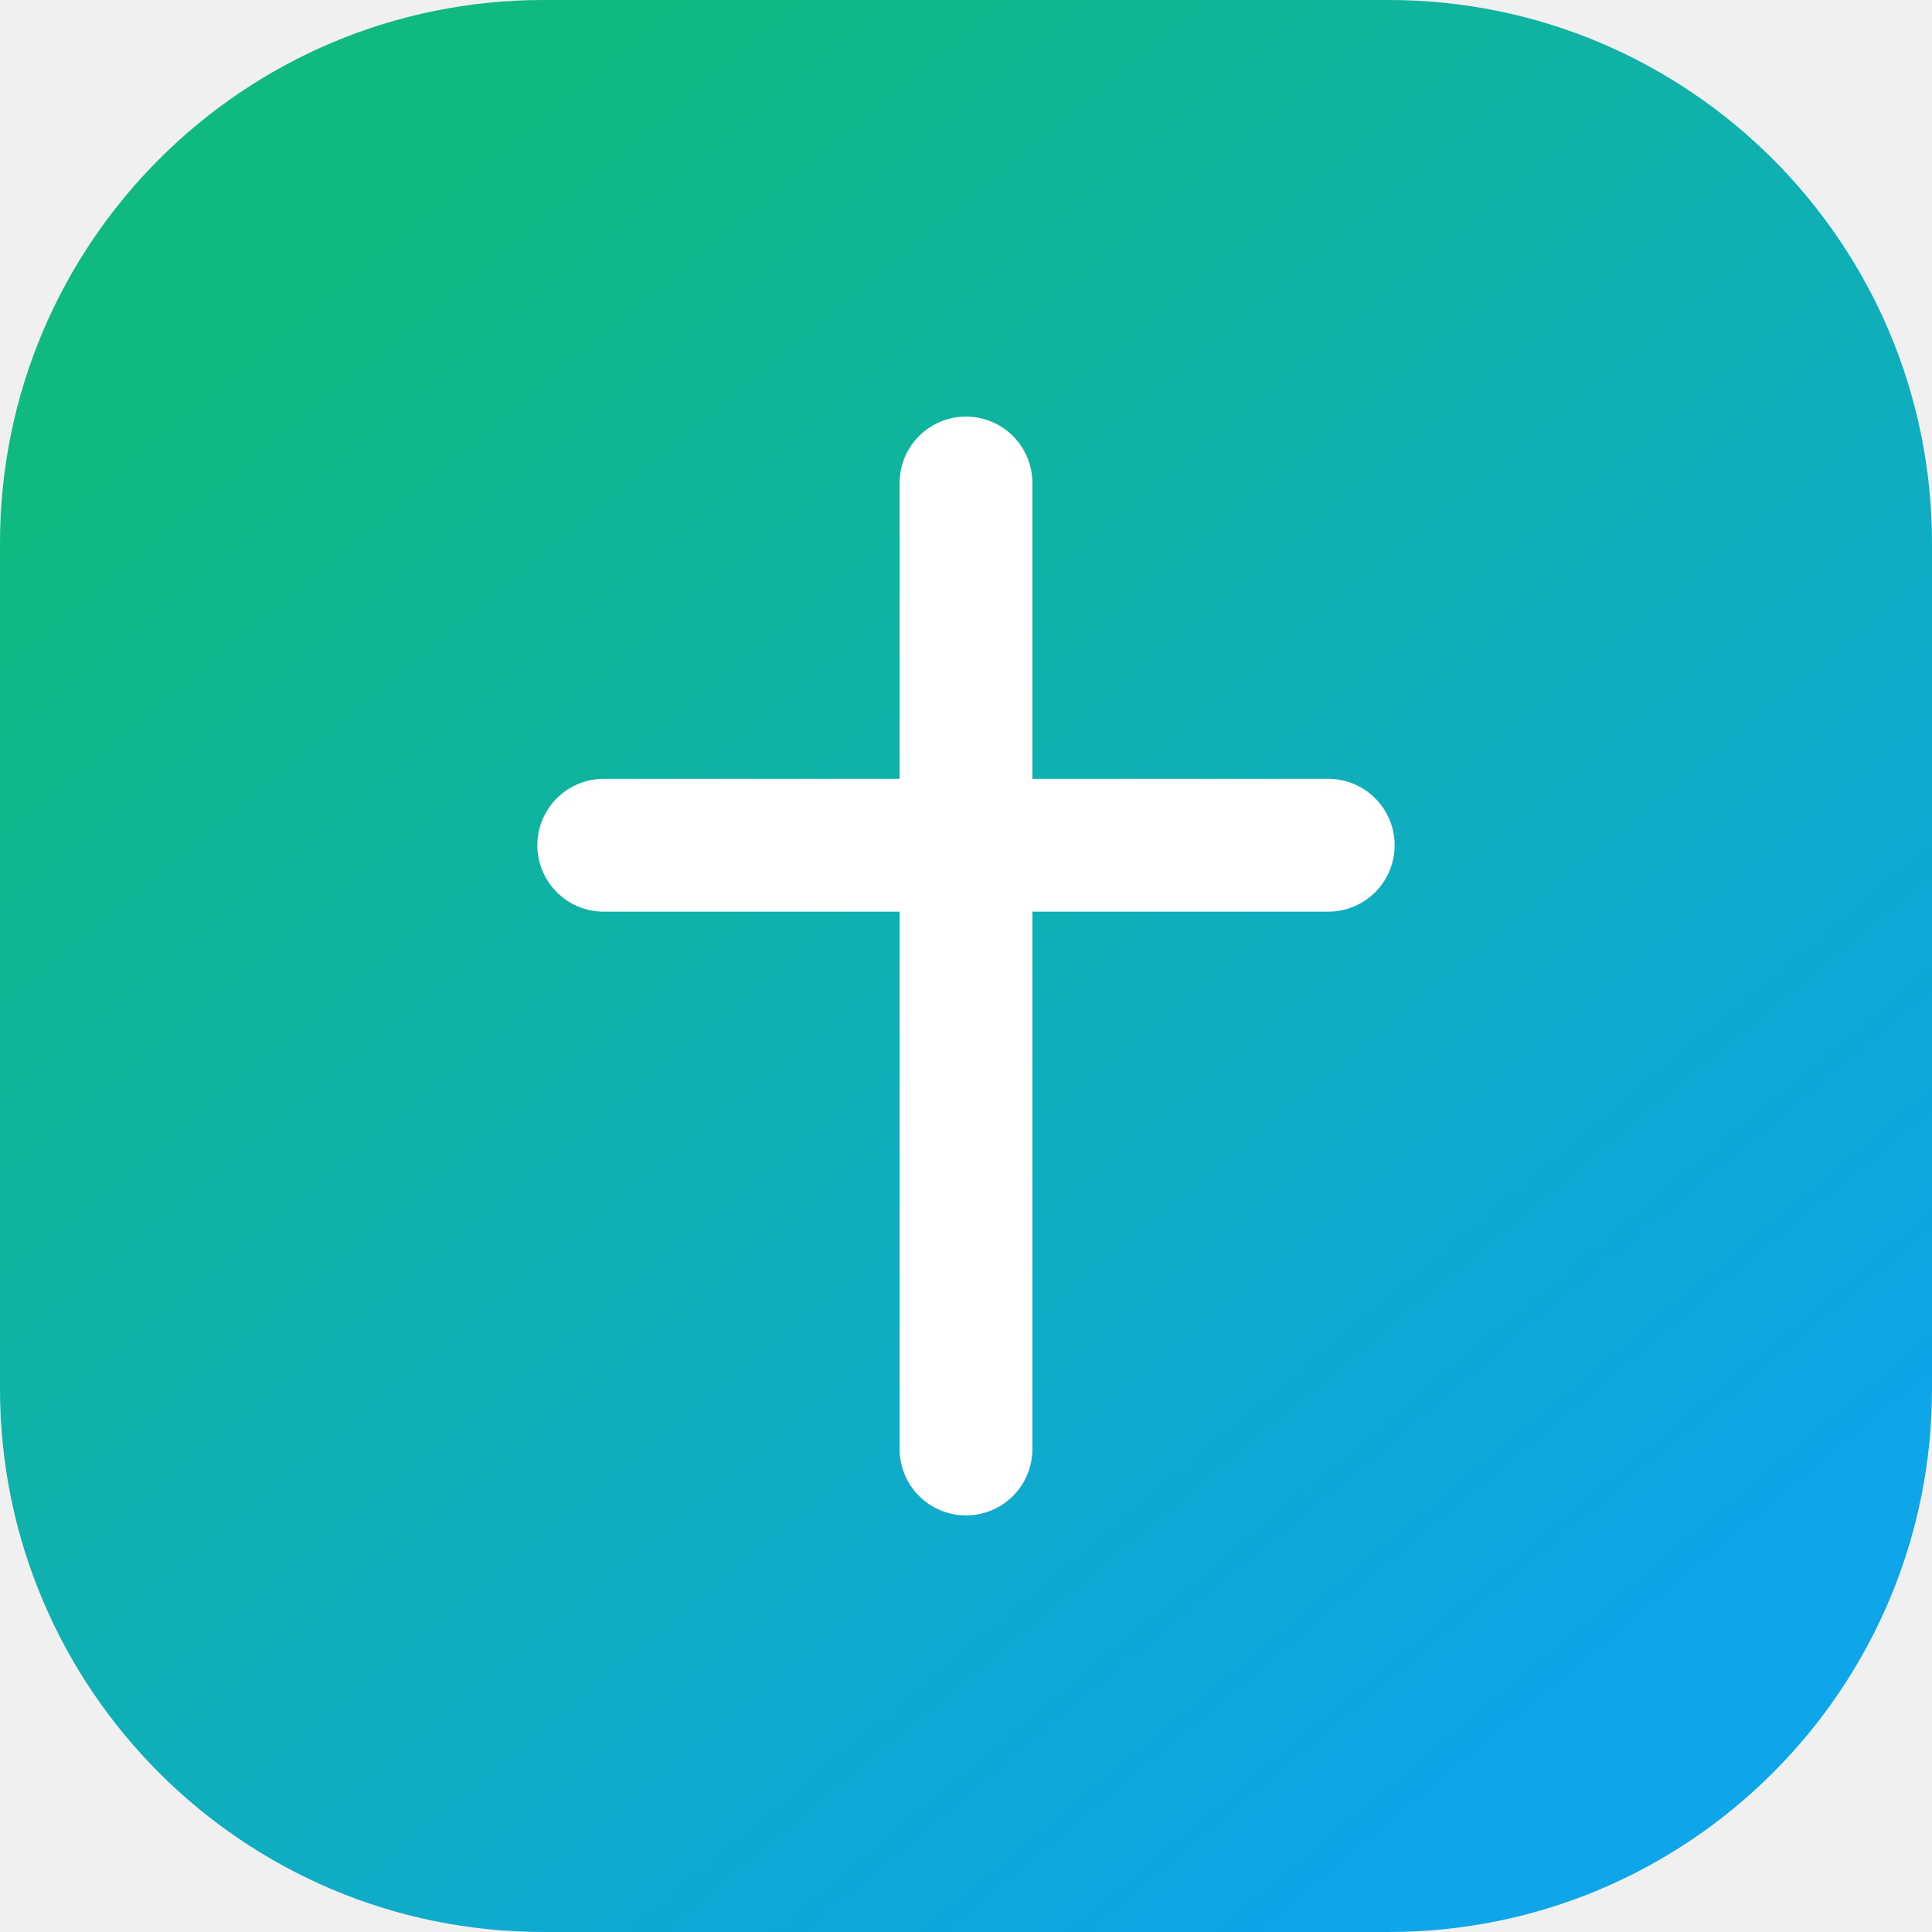
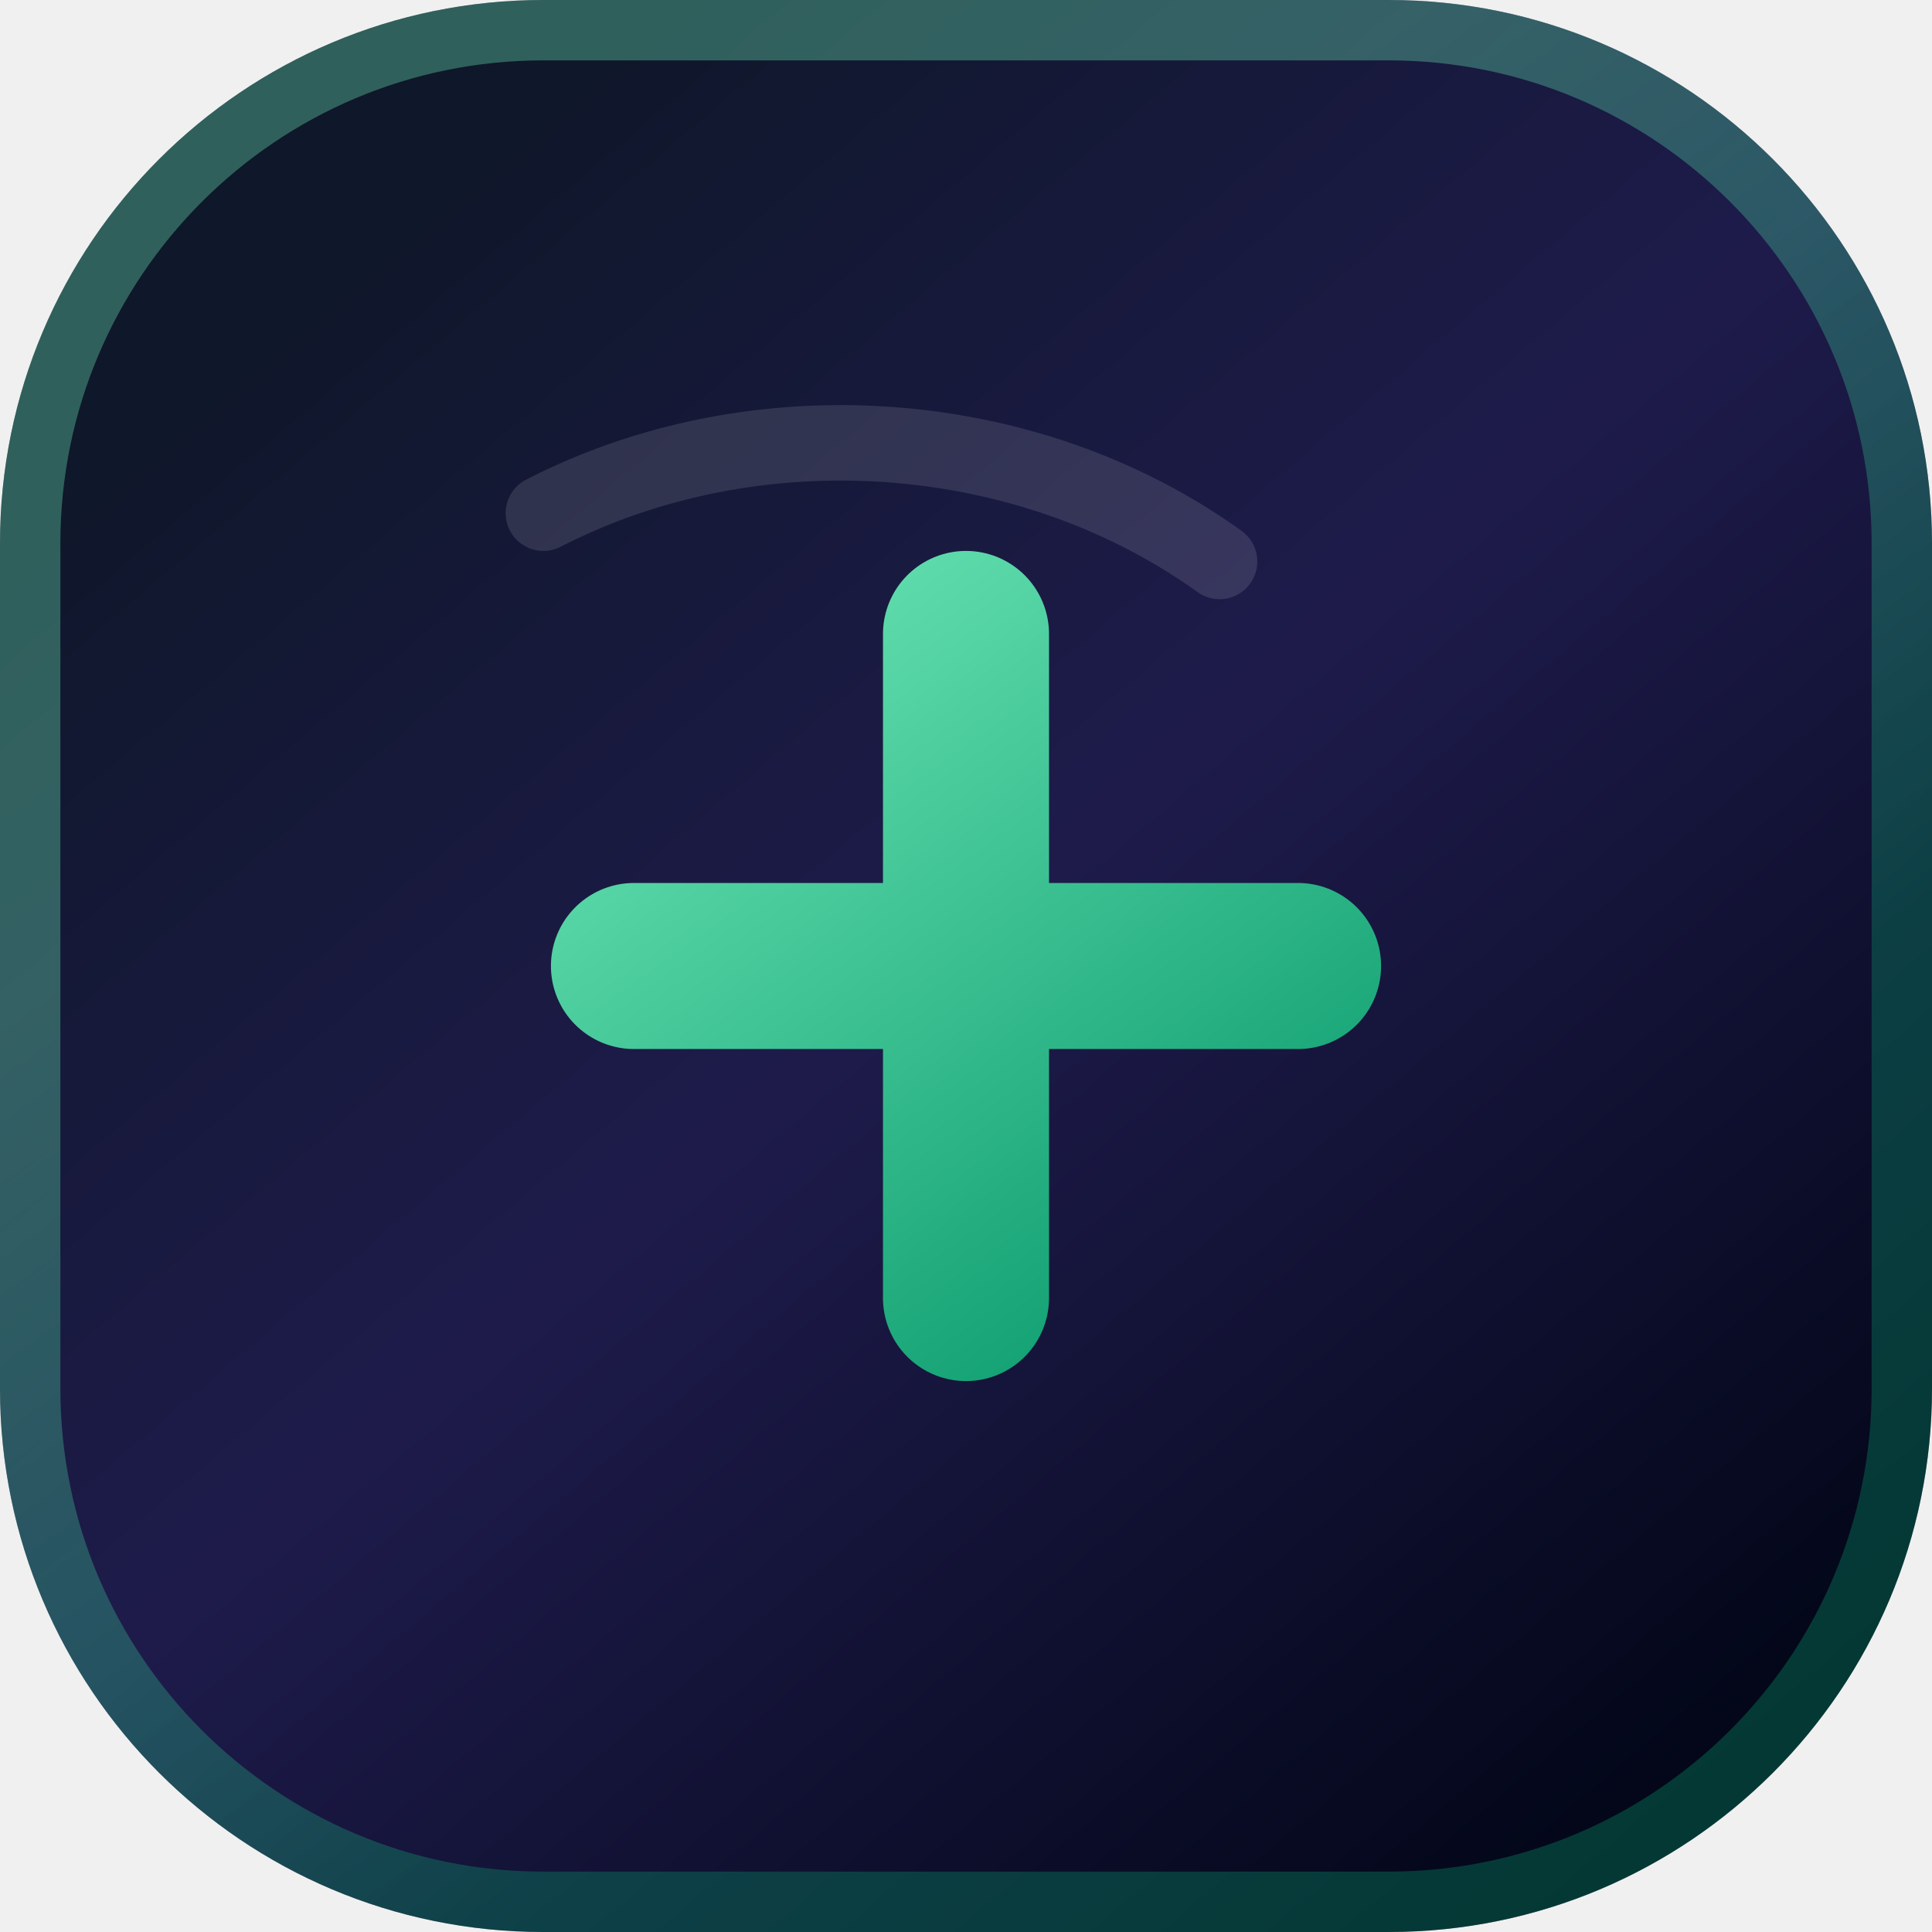
- <svg xmlns="http://www.w3.org/2000/svg" viewBox="0 0 32 32" fill="none">
-   <rect width="32" height="32" rx="9" fill="url(#g)" />
-   <path d="M16 8v16M10 14h12" stroke="white" stroke-width="2.2" stroke-linecap="round" />
+ <svg xmlns="http://www.w3.org/2000/svg" viewBox="0 0 32 32" role="img" aria-label="Click Counter">
  <defs>
-     <linearGradient id="g" x1="6" y1="4" x2="26" y2="28" gradientUnits="userSpaceOnUse">
-       <stop stop-color="#10b981" />
-       <stop offset="1" stop-color="#0ea5e9" />
+     <linearGradient id="fav-surface" x1="6" y1="4" x2="28" y2="30" gradientUnits="userSpaceOnUse">
+       <stop stop-color="#0f172a" />
+       <stop offset="0.45" stop-color="#1e1b4b" />
+       <stop offset="1" stop-color="#020617" />
+     </linearGradient>
+     <linearGradient id="fav-plus" x1="11" y1="9" x2="21" y2="23" gradientUnits="userSpaceOnUse">
+       <stop stop-color="#6ee7b7" />
+       <stop offset="1" stop-color="#059669" />
    </linearGradient>
  </defs>
+   <rect width="32" height="32" rx="9" fill="url(#fav-surface)" />
+   <rect x="0.5" y="0.5" width="31" height="31" rx="8.5" fill="none" stroke="url(#fav-plus)" stroke-opacity="0.35" stroke-width="1" />
+   <path d="M16 10.5v11M10.5 16h11" stroke="url(#fav-plus)" stroke-width="2.75" stroke-linecap="round" />
+   <path d="M9 8.5c3.5-1.8 8-1.5 11.2 0.8" stroke="#fff" stroke-opacity="0.12" stroke-width="1.25" stroke-linecap="round" fill="none" />
</svg>
